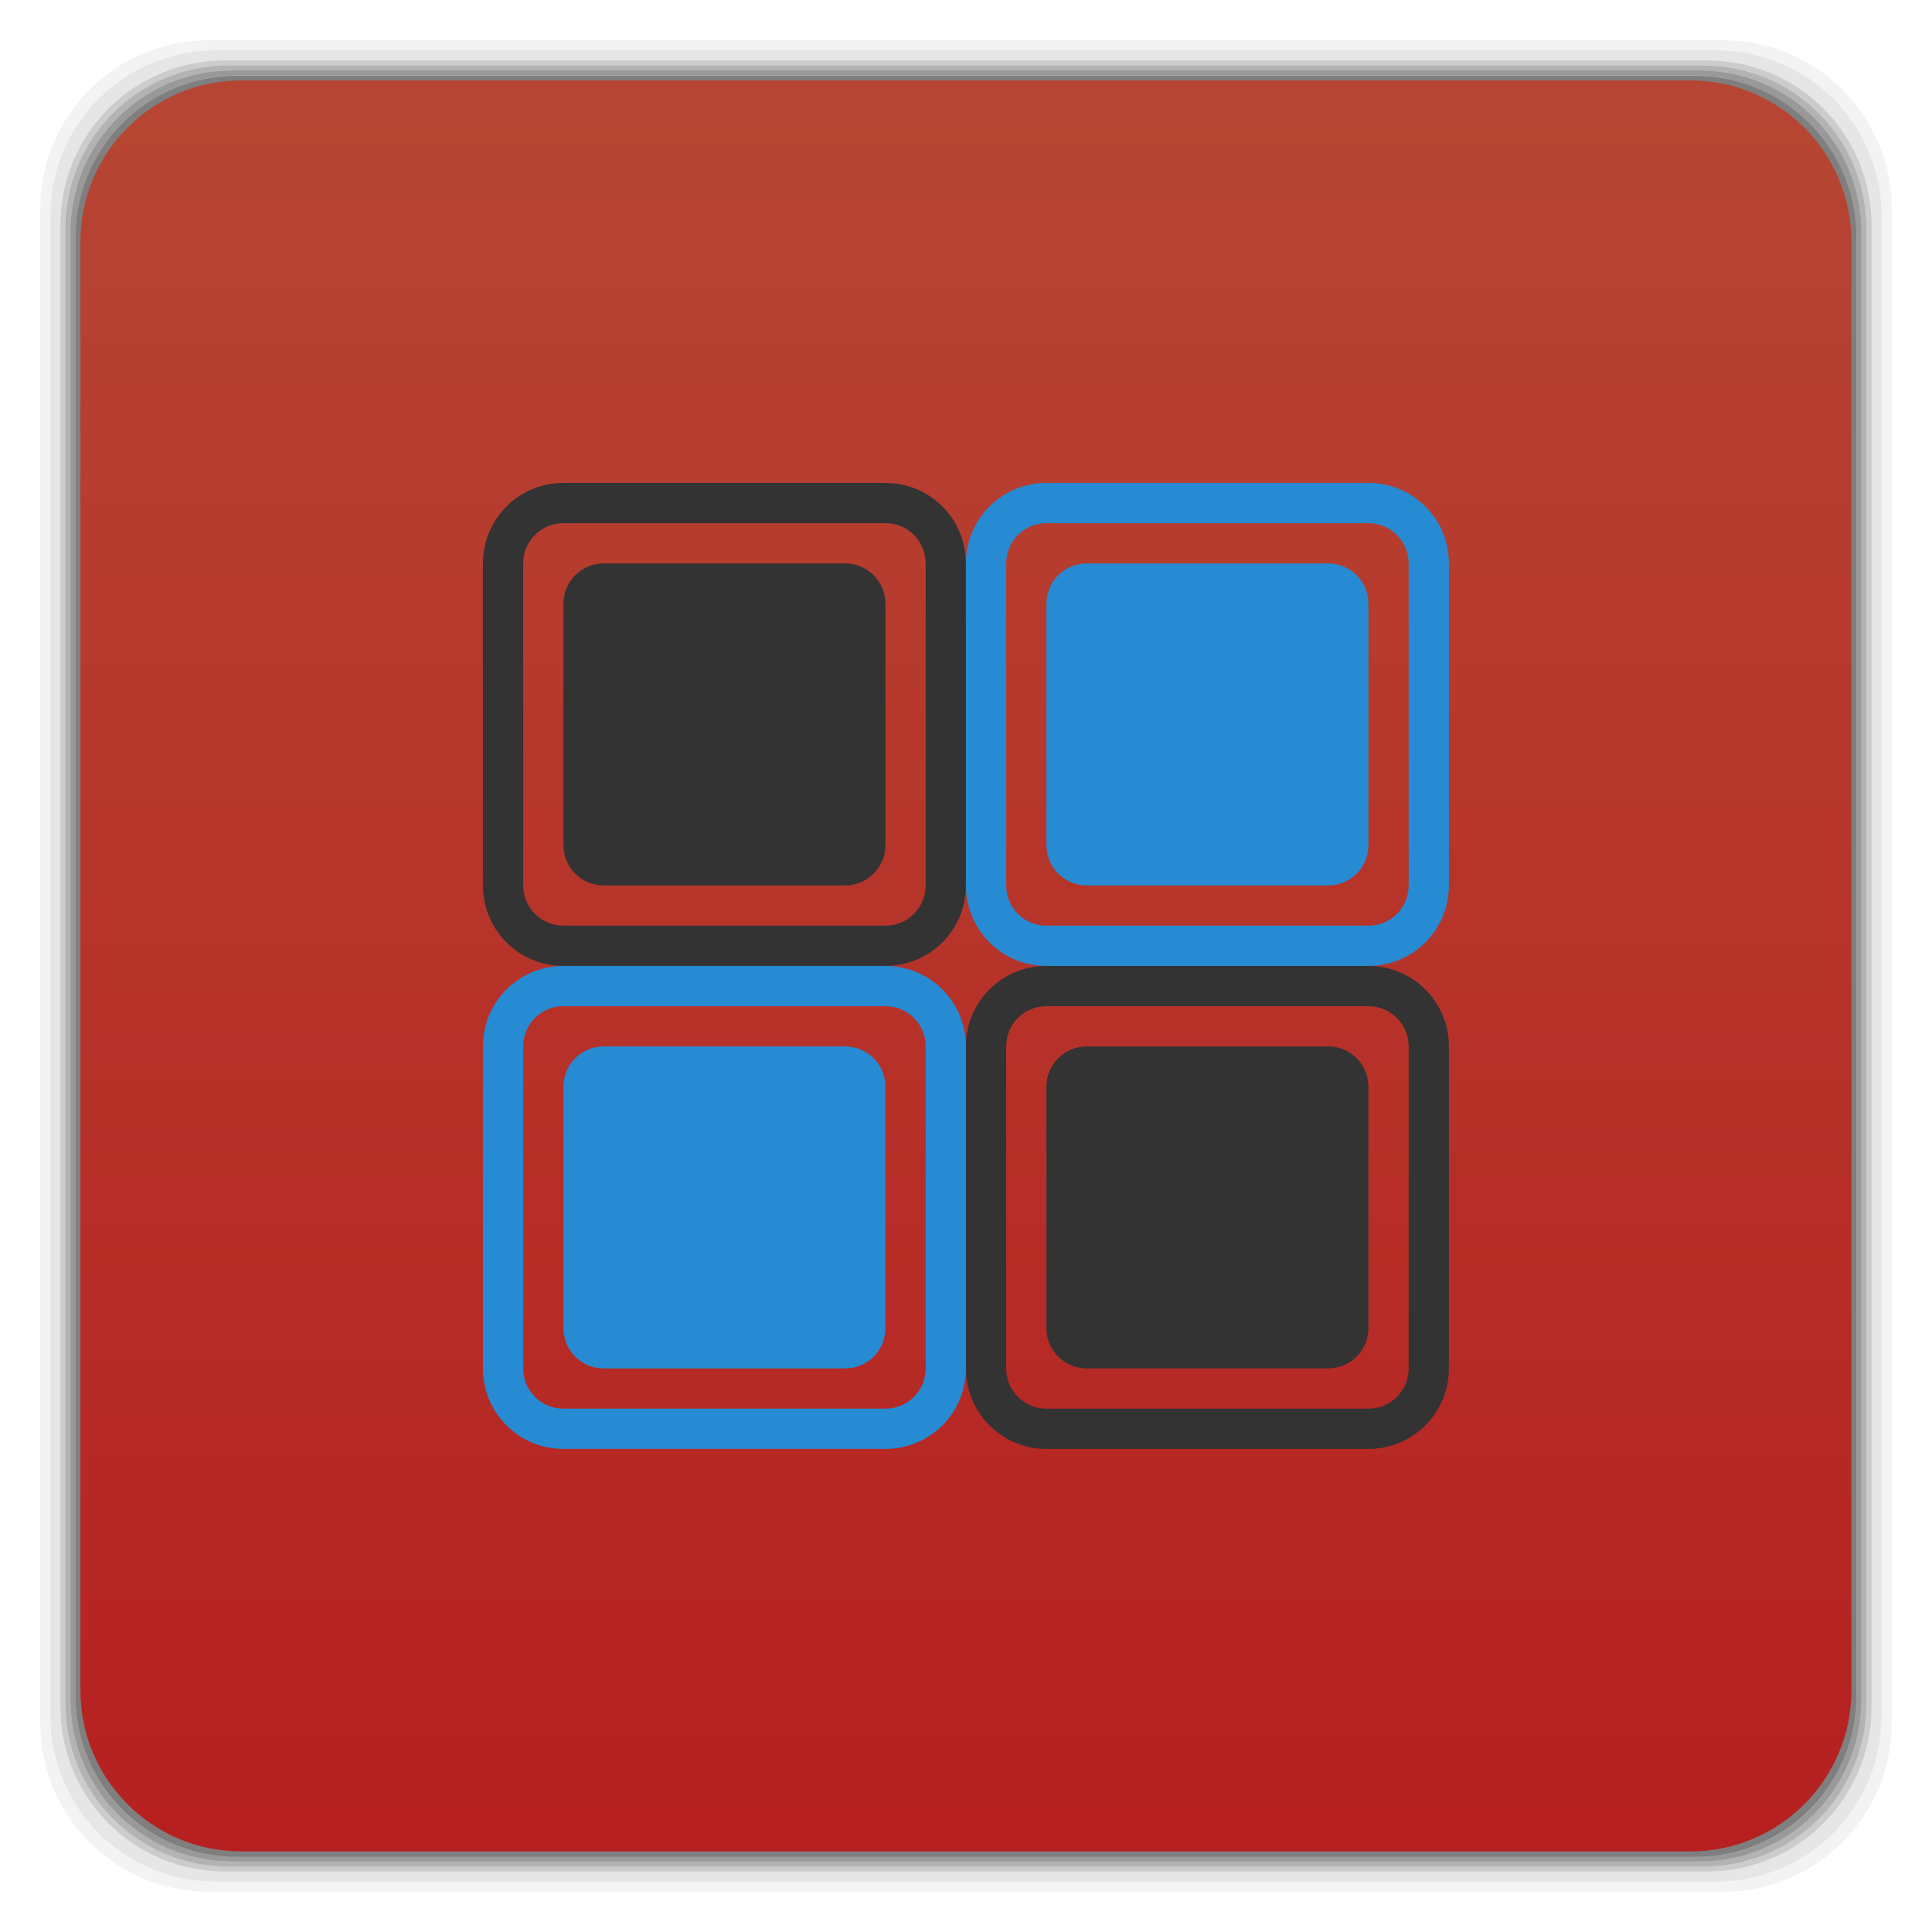
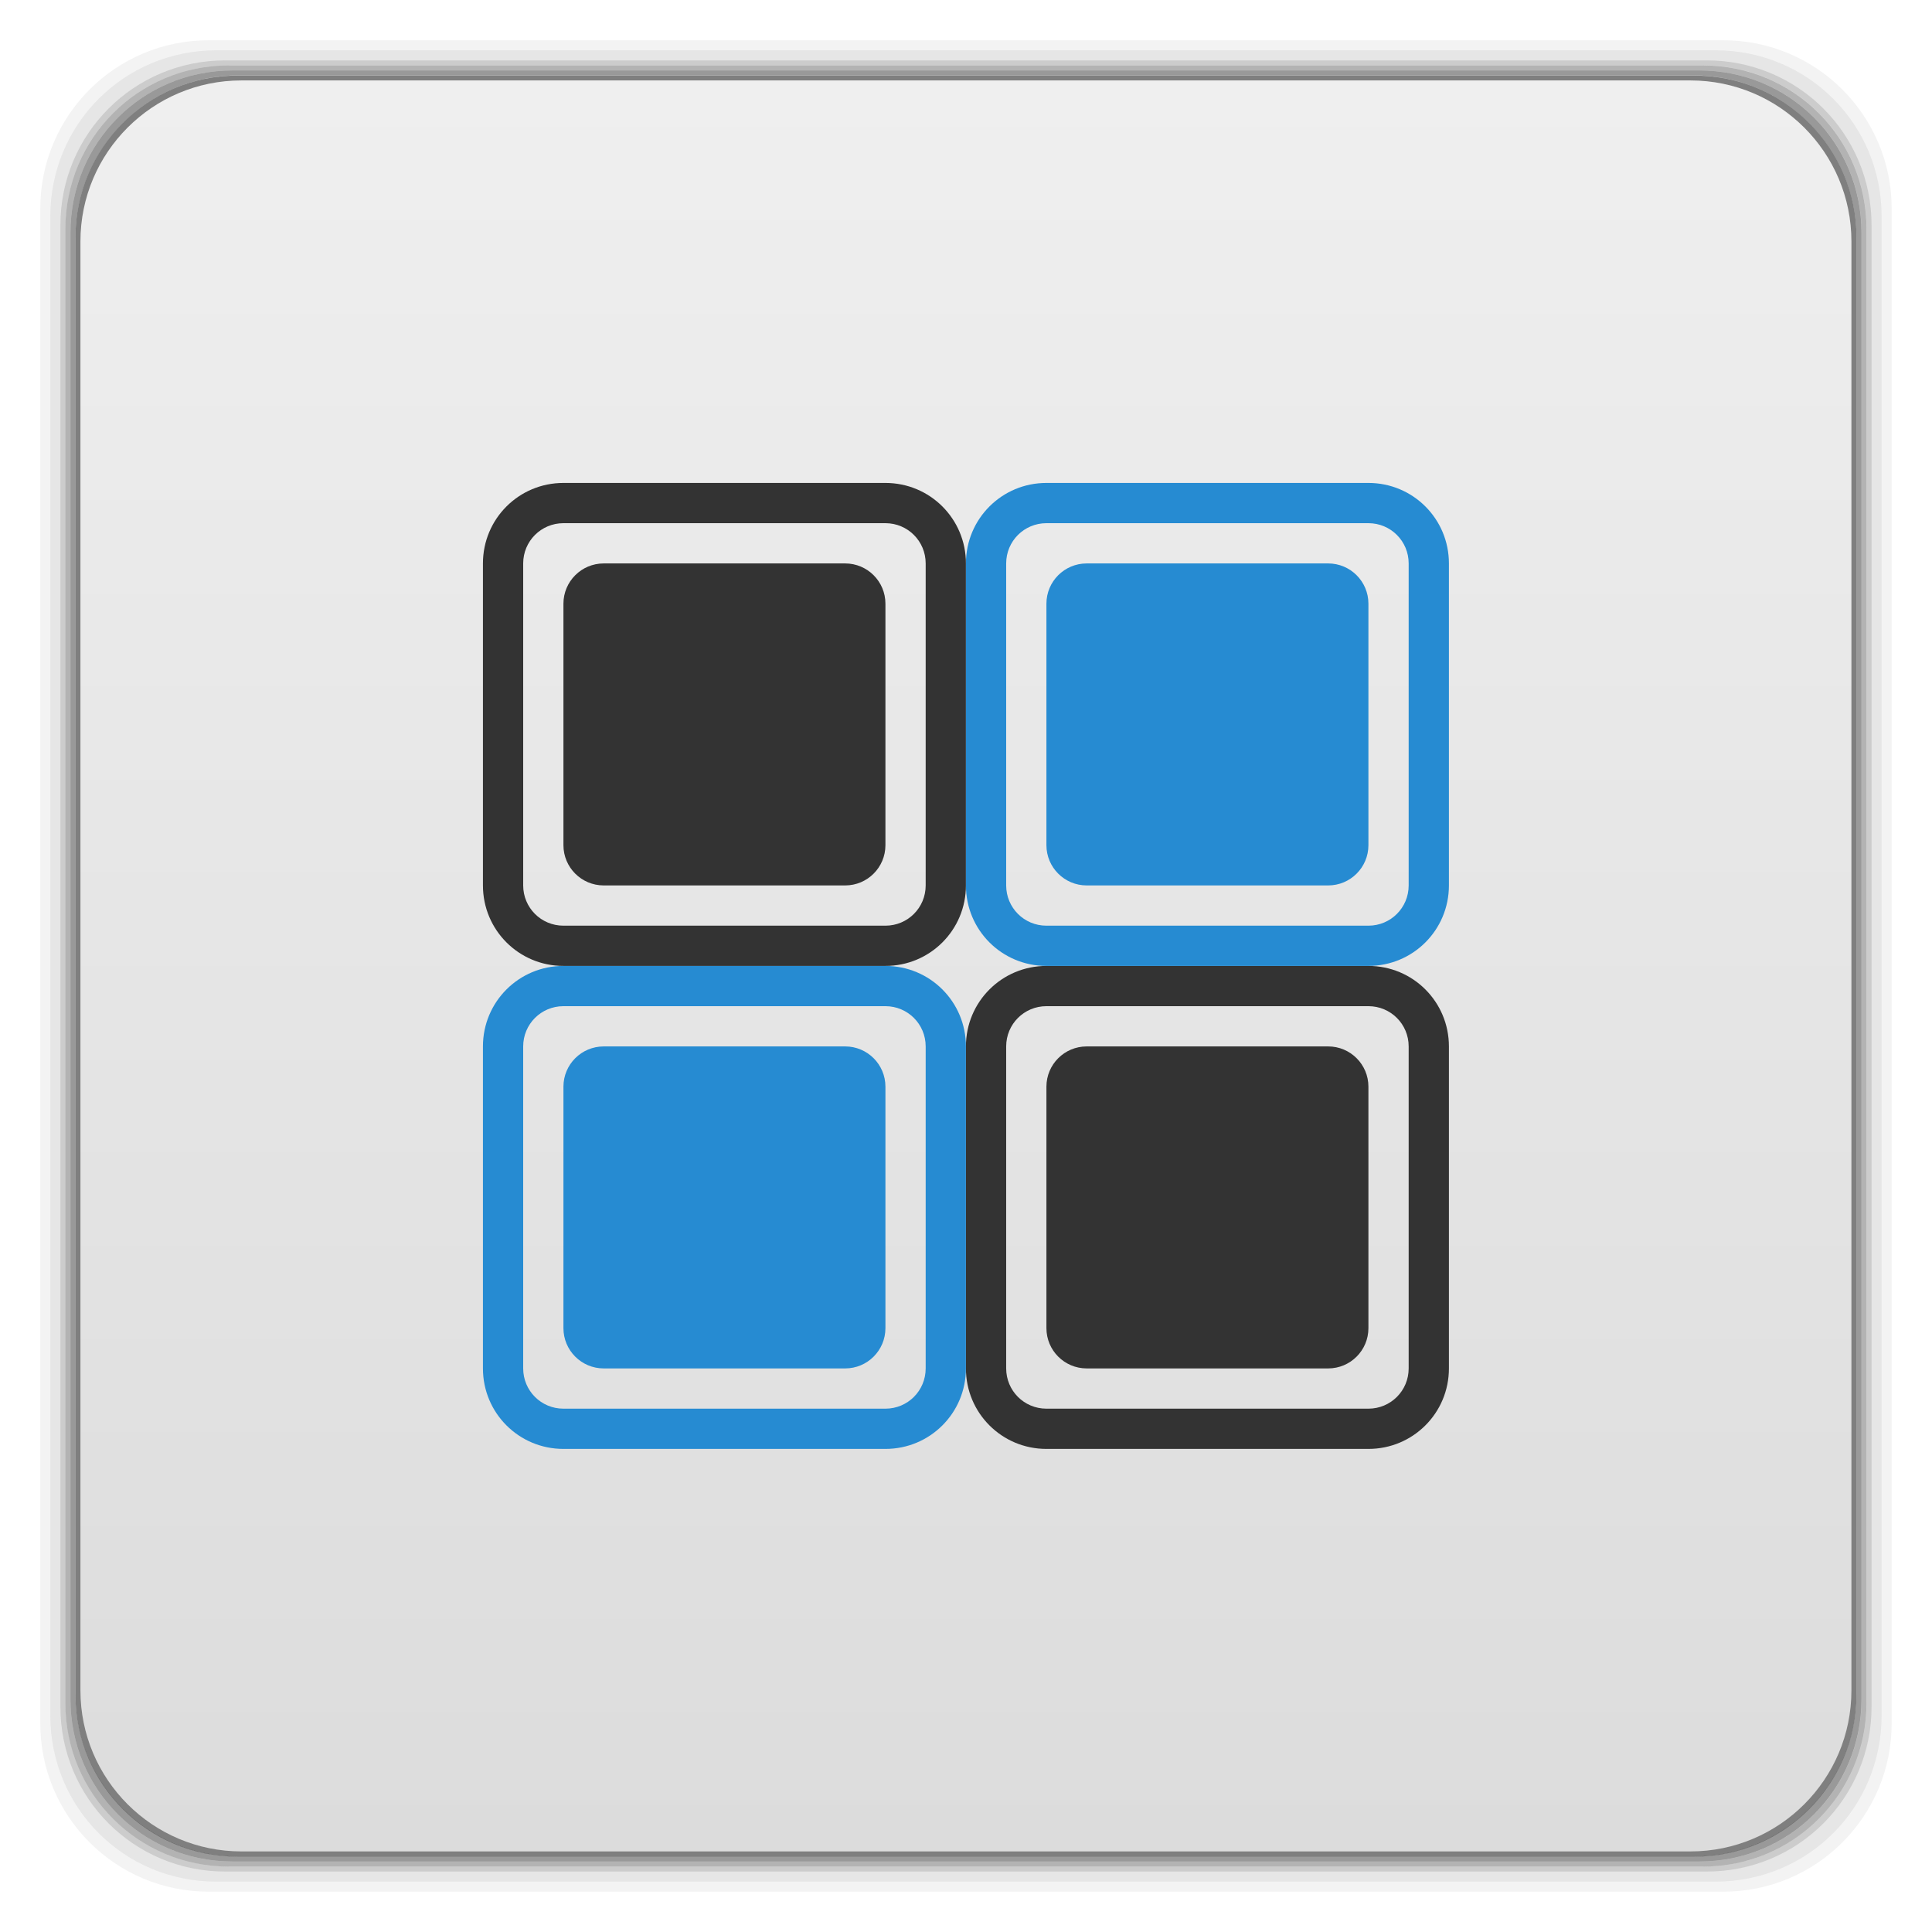
- <svg xmlns="http://www.w3.org/2000/svg" xmlns:xlink="http://www.w3.org/1999/xlink" width="48" viewBox="0 0 13.547 13.547" height="48">
-   <defs>
+ <svg xmlns="http://www.w3.org/2000/svg" xmlns:xlink="http://www.w3.org/1999/xlink" width="48" viewBox="0 0 13.547 13.547" height="48" id="svg2" version="1.1">
+   <defs id="defs4">
    <linearGradient id="0">
-       <stop stop-color="#b62020" />
-       <stop offset="1" stop-color="#b64633" />
+       <stop stop-color="#b62020" id="stop7" />
+       <stop offset="1" stop-color="#b64633" id="stop9" />
    </linearGradient>
-     <linearGradient gradientTransform="matrix(0.2822222,0,0,0.2822222,5.2697754e-7,-283.4533)" xlink:href="#0" id="1" y1="1050.36" x2="0" y2="1006.36" gradientUnits="userSpaceOnUse" />
+     <linearGradient gradientTransform="matrix(0.2822222,0,0,0.2822222,5.2697754e-7,-283.4533)" xlink:href="#0-6" id="1" y1="1050.36" x2="0" y2="1006.36" gradientUnits="userSpaceOnUse" />
    <path id="2" d="m 14,24 c -1.108,0 -2,0.892 -2,2 l 0,8 c 0,1.108 0.892,2 2,2 l 8,0 c 1.108,0 2,-0.892 2,-2 l 0,-8 c 0,-1.108 -0.892,-2 -2,-2 l -8,0 z m 0,1 8,0 c 0.554,0 1,0.446 1,1 l 0,8 c 0,0.554 -0.446,1 -1,1 l -8,0 c -0.554,0 -1,-0.446 -1,-1 l 0,-8 c 0,-0.554 0.446,-1 1,-1 z" />
    <rect id="3" width="8" x="14" y="26" rx="1" height="8" />
+     <linearGradient xlink:href="#0-6" id="1-6" gradientUnits="userSpaceOnUse" gradientTransform="matrix(1.10525,0,0,1.10525,-134.2785,-295.7614)" y1="279.1" x2="0" y2="268.33" />
+     <linearGradient id="0-6">
+       <stop stop-color="#dcdcdc" id="stop7-6" />
+       <stop offset="1" stop-color="#efefef" id="stop9-0" />
+     </linearGradient>
  </defs>
-   <g transform="matrix(0.2822222,0,0,0.2822222,0,-283.4533)">
-     <path transform="translate(0,1004.362)" d="M 5.188,1 C 2.871,1 1,2.871 1,5.188 l 0,37.625 C 1,45.129 2.871,47 5.188,47 l 37.625,0 C 45.129,47 47,45.129 47,42.812 L 47,5.188 C 47,2.871 45.129,1 42.812,1 L 5.188,1 z m 0.188,0.25 37.25,0 c 2.292,0 4.125,1.833 4.125,4.125 l 0,37.25 c 0,2.292 -1.833,4.125 -4.125,4.125 l -37.25,0 C 3.083,46.75 1.25,44.917 1.25,42.625 l 0,-37.25 C 1.25,3.083 3.083,1.25 5.375,1.25 z" opacity="0.05" />
-     <path transform="translate(0,1004.362)" d="M 5.375,1.25 C 3.083,1.25 1.25,3.083 1.25,5.375 l 0,37.25 c 0,2.292 1.833,4.125 4.125,4.125 l 37.25,0 c 2.292,0 4.125,-1.833 4.125,-4.125 l 0,-37.25 C 46.75,3.083 44.917,1.25 42.625,1.25 l -37.25,0 z m 0.219,0.25 36.812,0 C 44.673,1.5 46.5,3.327 46.5,5.594 l 0,36.812 C 46.5,44.673 44.673,46.5 42.406,46.5 l -36.812,0 C 3.327,46.5 1.5,44.673 1.5,42.406 l 0,-36.812 C 1.5,3.327 3.327,1.5 5.594,1.5 z" opacity="0.1" />
-     <path transform="translate(0,1004.362)" d="M 5.594,1.5 C 3.327,1.5 1.5,3.327 1.5,5.594 l 0,36.812 C 1.5,44.673 3.327,46.5 5.594,46.5 l 36.812,0 C 44.673,46.5 46.5,44.673 46.5,42.406 l 0,-36.812 C 46.5,3.327 44.673,1.5 42.406,1.5 l -36.812,0 z m 0.094,0.125 36.625,0 c 2.254,0 4.062,1.809 4.062,4.062 l 0,36.625 c 0,2.254 -1.809,4.062 -4.062,4.062 l -36.625,0 c -2.254,0 -4.062,-1.809 -4.062,-4.062 l 0,-36.625 C 1.625,3.434 3.434,1.625 5.688,1.625 z" opacity="0.2" />
-     <path transform="translate(0,1004.362)" d="M 5.688,1.625 C 3.434,1.625 1.625,3.434 1.625,5.688 l 0,36.625 c 0,2.254 1.809,4.062 4.062,4.062 l 36.625,0 c 2.254,0 4.062,-1.809 4.062,-4.062 l 0,-36.625 c 0,-2.254 -1.809,-4.062 -4.062,-4.062 l -36.625,0 z m 0.094,0.125 36.438,0 c 2.241,0 4.031,1.79 4.031,4.031 l 0,36.438 c 0,2.241 -1.79,4.031 -4.031,4.031 l -36.438,0 C 3.54,46.25 1.75,44.46 1.75,42.219 l 0,-36.438 C 1.75,3.54 3.54,1.75 5.781,1.75 z" opacity="0.3" />
-     <path transform="translate(0,1004.362)" d="M 5.781,1.75 C 3.54,1.75 1.75,3.54 1.75,5.781 l 0,36.438 c 0,2.241 1.79,4.031 4.031,4.031 l 36.438,0 c 2.241,0 4.031,-1.79 4.031,-4.031 l 0,-36.438 C 46.25,3.54 44.46,1.75 42.219,1.75 l -36.438,0 z m 0.125,0.125 36.188,0 c 2.229,0 4.031,1.803 4.031,4.031 l 0,36.188 c 0,2.229 -1.803,4.031 -4.031,4.031 l -36.188,0 C 3.678,46.125 1.875,44.322 1.875,42.094 l 0,-36.188 C 1.875,3.678 3.678,1.875 5.906,1.875 z" opacity="0.4" />
-     <rect width="44.25" height="44.25" x="1.875" y="1006.24" rx="4.02" opacity="0.5" />
+   <g transform="matrix(0.2822222,0,0,0.2822222,0,-283.4533)" id="g14">
+     <path transform="translate(0,1004.362)" d="M 5.188,1 C 2.871,1 1,2.871 1,5.188 l 0,37.625 C 1,45.129 2.871,47 5.188,47 l 37.625,0 C 45.129,47 47,45.129 47,42.812 L 47,5.188 C 47,2.871 45.129,1 42.812,1 L 5.188,1 z m 0.188,0.25 37.25,0 c 2.292,0 4.125,1.833 4.125,4.125 l 0,37.25 c 0,2.292 -1.833,4.125 -4.125,4.125 l -37.25,0 C 3.083,46.75 1.25,44.917 1.25,42.625 l 0,-37.25 C 1.25,3.083 3.083,1.25 5.375,1.25 z" opacity="0.05" id="path16" />
+     <path transform="translate(0,1004.362)" d="M 5.375,1.25 C 3.083,1.25 1.25,3.083 1.25,5.375 l 0,37.25 c 0,2.292 1.833,4.125 4.125,4.125 l 37.25,0 c 2.292,0 4.125,-1.833 4.125,-4.125 l 0,-37.25 C 46.75,3.083 44.917,1.25 42.625,1.25 l -37.25,0 z m 0.219,0.25 36.812,0 C 44.673,1.5 46.5,3.327 46.5,5.594 l 0,36.812 C 46.5,44.673 44.673,46.5 42.406,46.5 l -36.812,0 C 3.327,46.5 1.5,44.673 1.5,42.406 l 0,-36.812 C 1.5,3.327 3.327,1.5 5.594,1.5 z" opacity="0.1" id="path18" />
+     <path transform="translate(0,1004.362)" d="M 5.594,1.5 C 3.327,1.5 1.5,3.327 1.5,5.594 l 0,36.812 C 1.5,44.673 3.327,46.5 5.594,46.5 l 36.812,0 C 44.673,46.5 46.5,44.673 46.5,42.406 l 0,-36.812 C 46.5,3.327 44.673,1.5 42.406,1.5 l -36.812,0 z m 0.094,0.125 36.625,0 c 2.254,0 4.062,1.809 4.062,4.062 l 0,36.625 c 0,2.254 -1.809,4.062 -4.062,4.062 l -36.625,0 c -2.254,0 -4.062,-1.809 -4.062,-4.062 l 0,-36.625 C 1.625,3.434 3.434,1.625 5.688,1.625 z" opacity="0.2" id="path20" />
+     <path transform="translate(0,1004.362)" d="M 5.688,1.625 C 3.434,1.625 1.625,3.434 1.625,5.688 l 0,36.625 c 0,2.254 1.809,4.062 4.062,4.062 l 36.625,0 c 2.254,0 4.062,-1.809 4.062,-4.062 l 0,-36.625 c 0,-2.254 -1.809,-4.062 -4.062,-4.062 l -36.625,0 z m 0.094,0.125 36.438,0 c 2.241,0 4.031,1.79 4.031,4.031 l 0,36.438 c 0,2.241 -1.79,4.031 -4.031,4.031 l -36.438,0 C 3.54,46.25 1.75,44.46 1.75,42.219 l 0,-36.438 C 1.75,3.54 3.54,1.75 5.781,1.75 z" opacity="0.3" id="path22" />
+     <path transform="translate(0,1004.362)" d="M 5.781,1.75 C 3.54,1.75 1.75,3.54 1.75,5.781 l 0,36.438 c 0,2.241 1.79,4.031 4.031,4.031 l 36.438,0 c 2.241,0 4.031,-1.79 4.031,-4.031 l 0,-36.438 C 46.25,3.54 44.46,1.75 42.219,1.75 l -36.438,0 z m 0.125,0.125 36.188,0 c 2.229,0 4.031,1.803 4.031,4.031 l 0,36.188 c 0,2.229 -1.803,4.031 -4.031,4.031 l -36.188,0 C 3.678,46.125 1.875,44.322 1.875,42.094 l 0,-36.188 C 1.875,3.678 3.678,1.875 5.906,1.875 z" opacity="0.4" id="path24" />
+     <rect width="44.25" height="44.25" x="1.875" y="1006.24" rx="4.02" opacity="0.5" id="rect26" />
  </g>
-   <rect width="12.418" height="12.418" x="0.564" y="0.564" rx="1.129" fill="url(#1)" />
-   <g transform="translate(10.02234,0.2663345)">
-     <g transform="matrix(-1,0,0,1,3.523989,-0.2666676)" fill="#333333">
-       <use transform="scale(0.2822222,0.2822222)" xlink:href="#2" />
-       <rect rx="1" transform="scale(0.2822222,0.2822222)" y="26" x="14" height="8" width="8" />
+   <rect width="12.418" height="12.418" x="0.564" y="0.564" rx="1.129" fill="url(#1)" id="rect28" style="fill-opacity:1.0" />
+   <g transform="translate(10.02234,0.2663345)" id="g30">
+     <g transform="matrix(-1,0,0,1,3.523989,-0.2666676)" fill="#333333" id="g32">
+       <use transform="scale(0.2822222,0.2822222)" xlink:href="#2" id="use34" />
+       <rect rx="1" transform="scale(0.2822222,0.2822222)" y="26" x="14" height="8" width="8" id="rect36" />
    </g>
-     <g transform="matrix(-1,0,0,1,0.1373223,-3.653335)" fill="#333333">
-       <use transform="scale(0.2822222,0.2822222)" xlink:href="#2" />
-       <use transform="scale(0.2822222,0.2822222)" xlink:href="#3" />
+     <g transform="matrix(-1,0,0,1,0.1373223,-3.653335)" fill="#333333" id="g38">
+       <use transform="scale(0.2822222,0.2822222)" xlink:href="#2" id="use40" />
+       <use transform="scale(0.2822222,0.2822222)" xlink:href="#3" id="use42" />
    </g>
-     <g transform="matrix(-1,0,0,-1,3.523989,13.28)" fill="#268bd2">
-       <use transform="scale(0.2822222,0.2822222)" xlink:href="#2" />
-       <use transform="scale(0.2822222,0.2822222)" xlink:href="#3" />
+     <g transform="matrix(-1,0,0,-1,3.523989,13.28)" fill="#268bd2" id="g44">
+       <use transform="scale(0.2822222,0.2822222)" xlink:href="#2" id="use46" />
+       <use transform="scale(0.2822222,0.2822222)" xlink:href="#3" id="use48" />
    </g>
-     <g transform="matrix(-1,0,0,-1,0.1373223,16.66667)" fill="#268bd2">
-       <use transform="scale(0.2822222,0.2822222)" xlink:href="#2" />
-       <use transform="scale(0.2822222,0.2822222)" xlink:href="#3" />
+     <g transform="matrix(-1,0,0,-1,0.1373223,16.66667)" fill="#268bd2" id="g50">
+       <use transform="scale(0.2822222,0.2822222)" xlink:href="#2" id="use52" />
+       <use transform="scale(0.2822222,0.2822222)" xlink:href="#3" id="use54" />
    </g>
  </g>
</svg>
